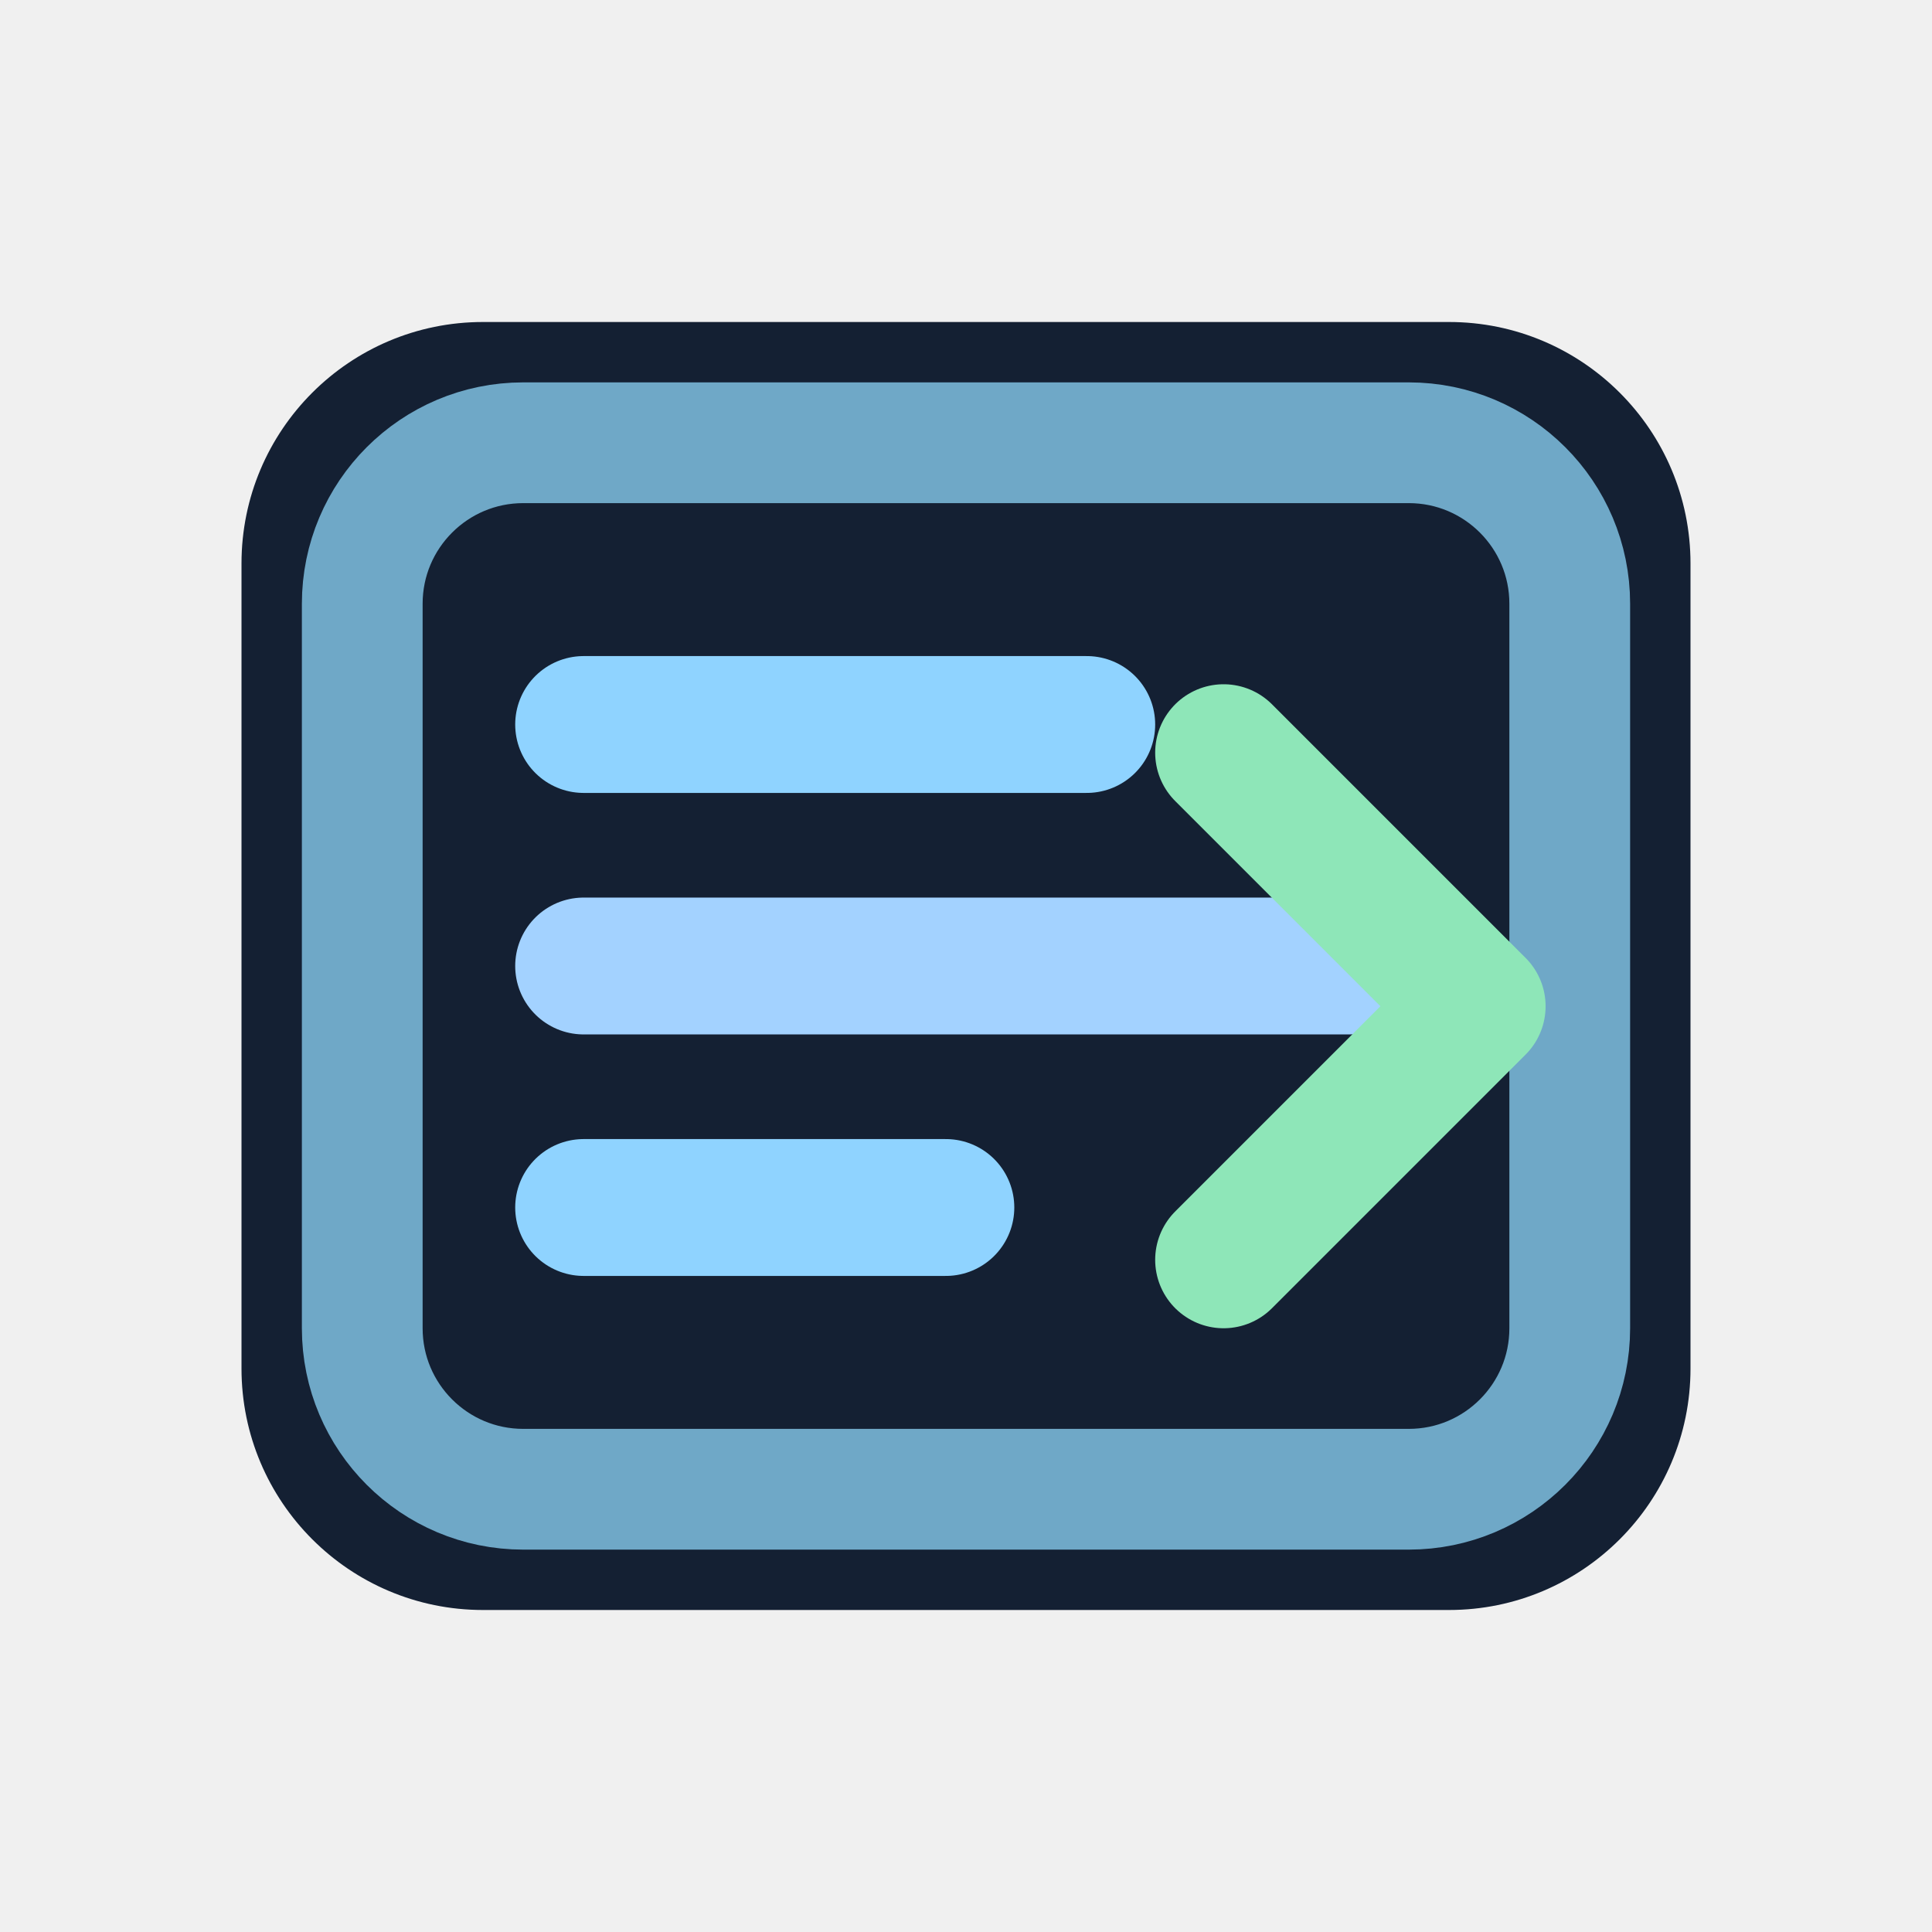
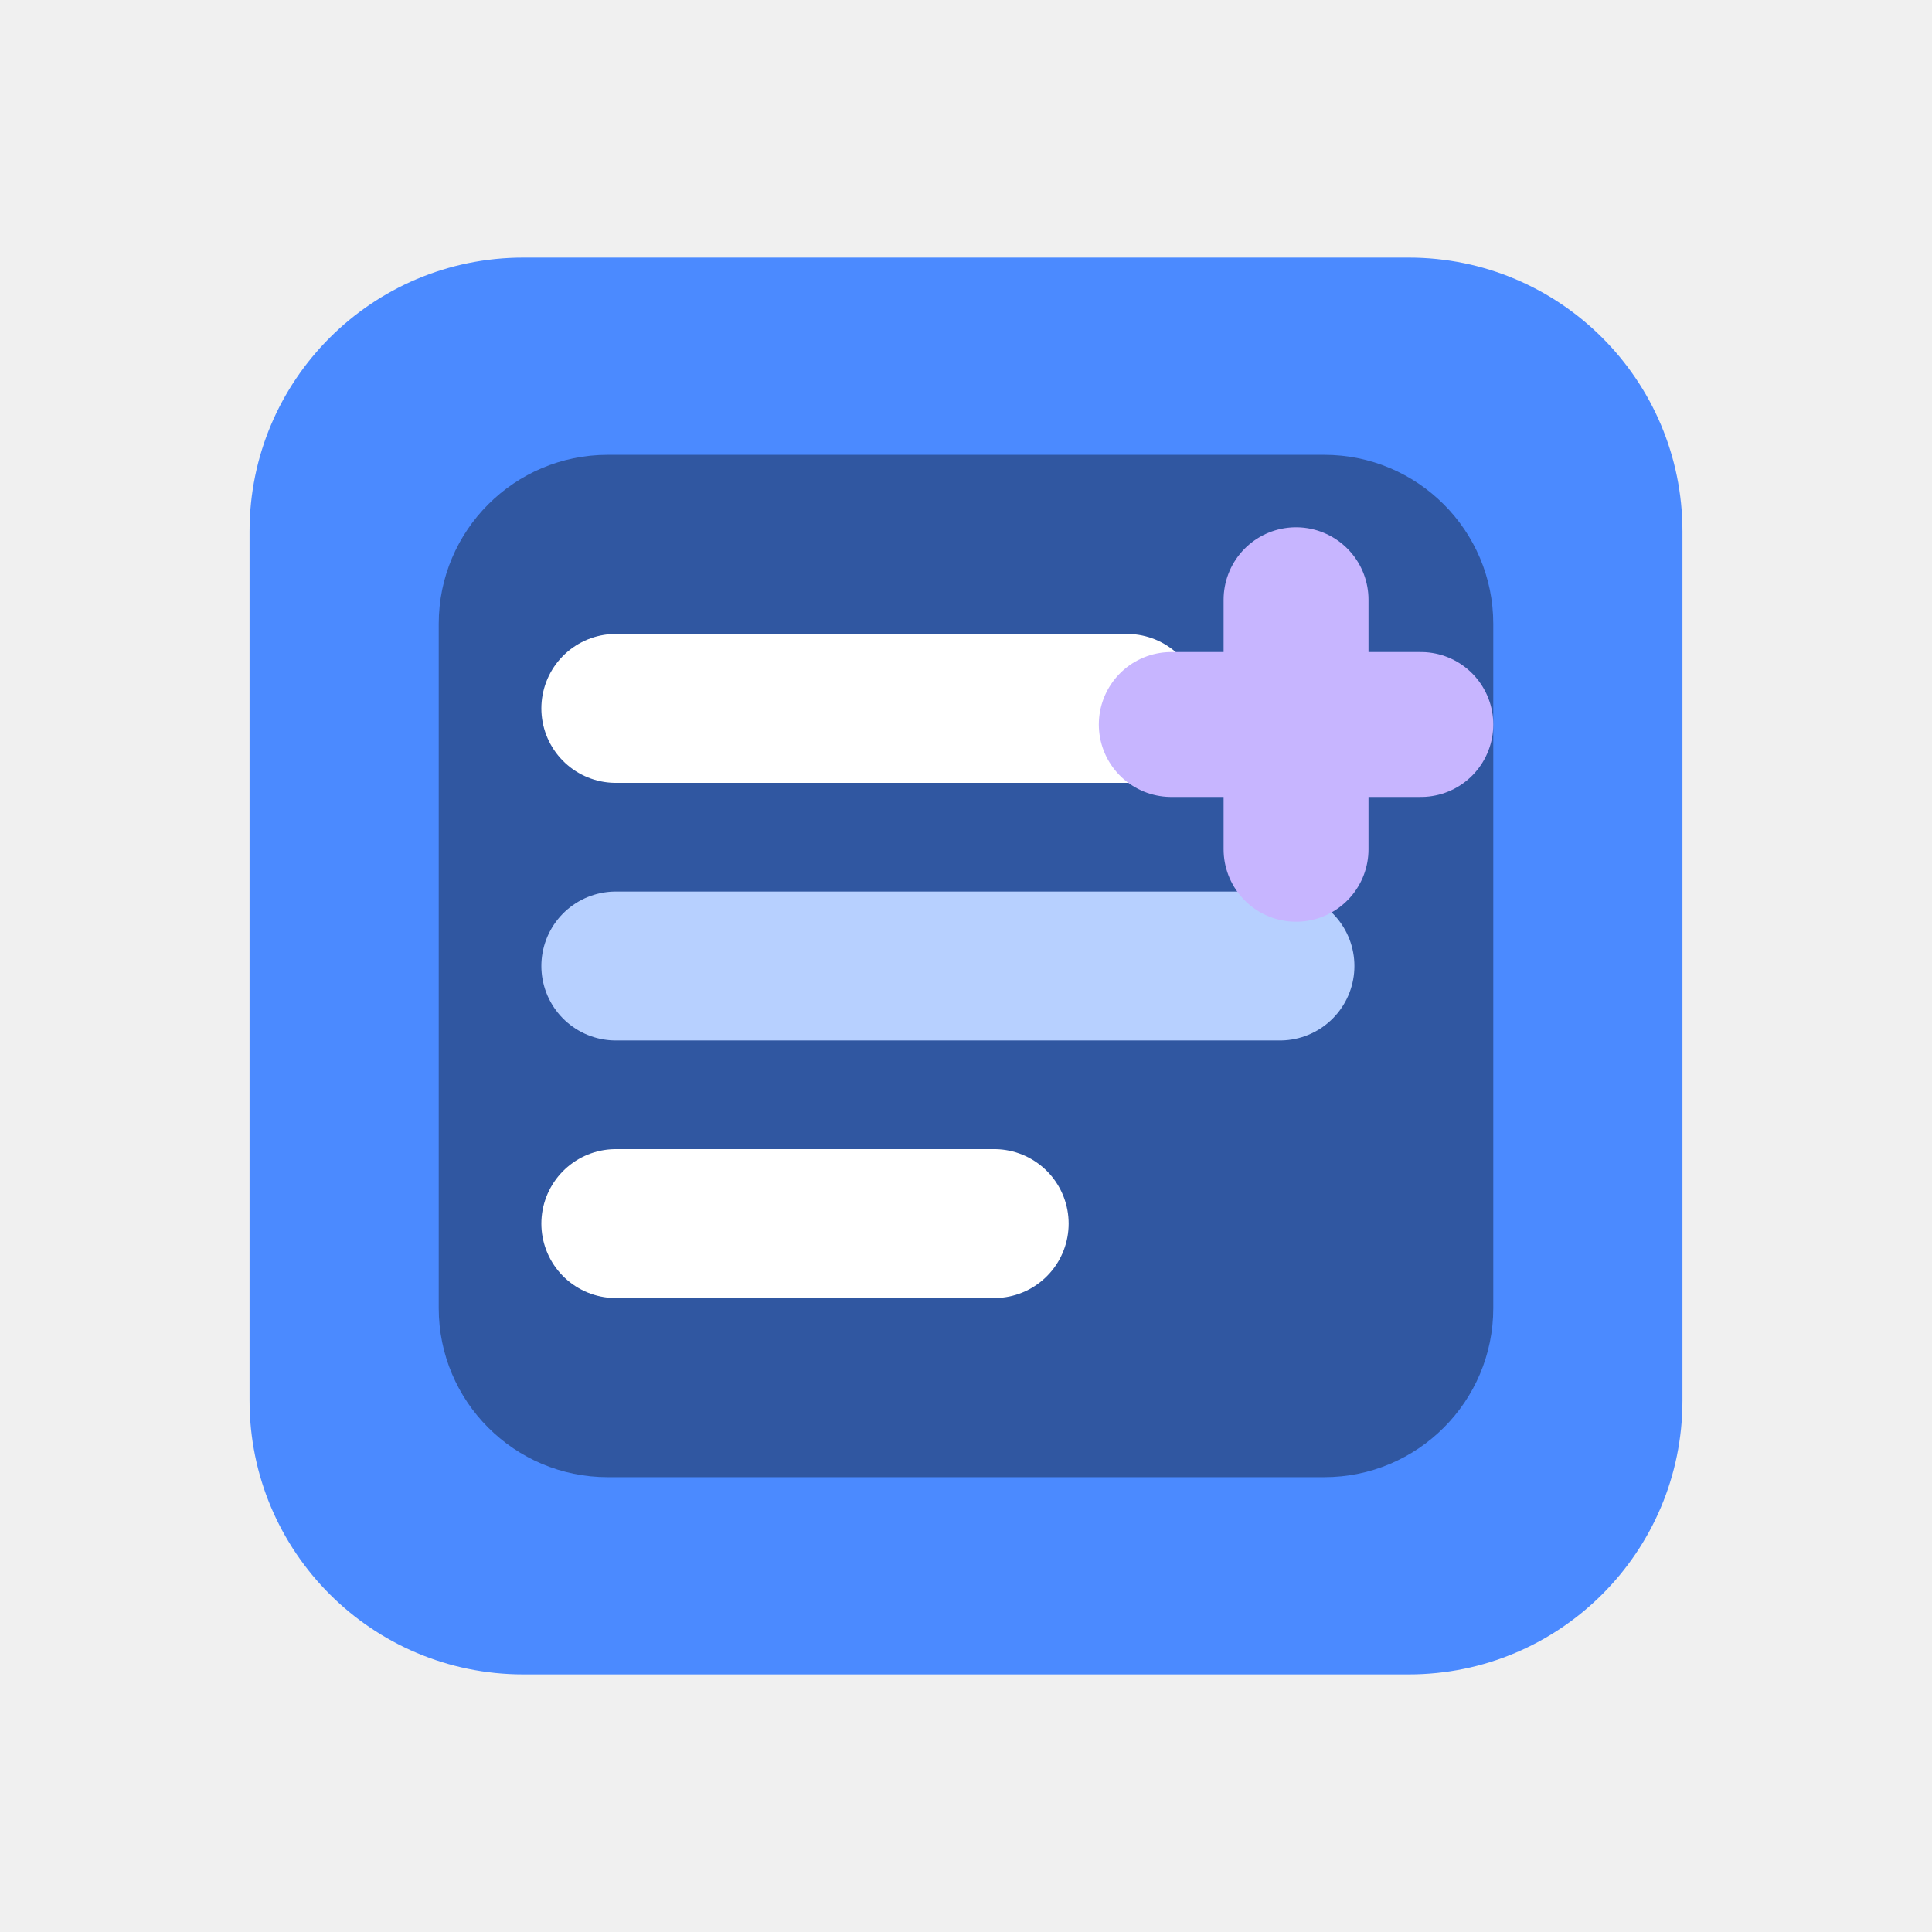
<svg xmlns="http://www.w3.org/2000/svg" width="48" height="48" viewBox="0 0 24 24" fill="none">
-   <rect x="3" y="4" width="18" height="16" rx="3" fill="#142033" />
-   <rect x="4.5" y="5.5" width="15" height="13" rx="2" stroke="#6FA8C7" stroke-width="1.5" />
-   <path d="M7.25 9H13.5" stroke="#8FD3FF" stroke-width="1.7" stroke-linecap="round" />
-   <path d="M7.25 12H16.75" stroke="#A3D2FF" stroke-width="1.7" stroke-linecap="round" />
-   <path d="M7.25 15H11.75" stroke="#8FD3FF" stroke-width="1.7" stroke-linecap="round" />
-   <path d="M15.2 15.65L18.35 12.5L15.2 9.35" stroke="#8EE6B8" stroke-width="1.7" stroke-linecap="round" stroke-linejoin="round" />
+   <rect x="3.1" y="3.2" width="17.8" height="17.6" rx="3.4" fill="#4B8AFF" />
+   <rect x="5.45" y="5.65" width="13.1" height="12.7" rx="2.1" fill="#0B1220" fill-opacity=".42" />
+   <path d="M7.65 8.8h6.35" stroke="#FFFFFF" stroke-width="1.85" stroke-linecap="round" />
+   <path d="M7.65 12h8.25" stroke="#B7D0FF" stroke-width="1.85" stroke-linecap="round" />
+   <path d="M7.65 15.2h4.7" stroke="#FFFFFF" stroke-width="1.85" stroke-linecap="round" />
+   <path d="M16.1 7.45v3.1" stroke="#C7B5FF" stroke-width="1.8" stroke-linecap="round" />
+   <path d="M14.55 9h3.1" stroke="#C7B5FF" stroke-width="1.8" stroke-linecap="round" />
</svg>
